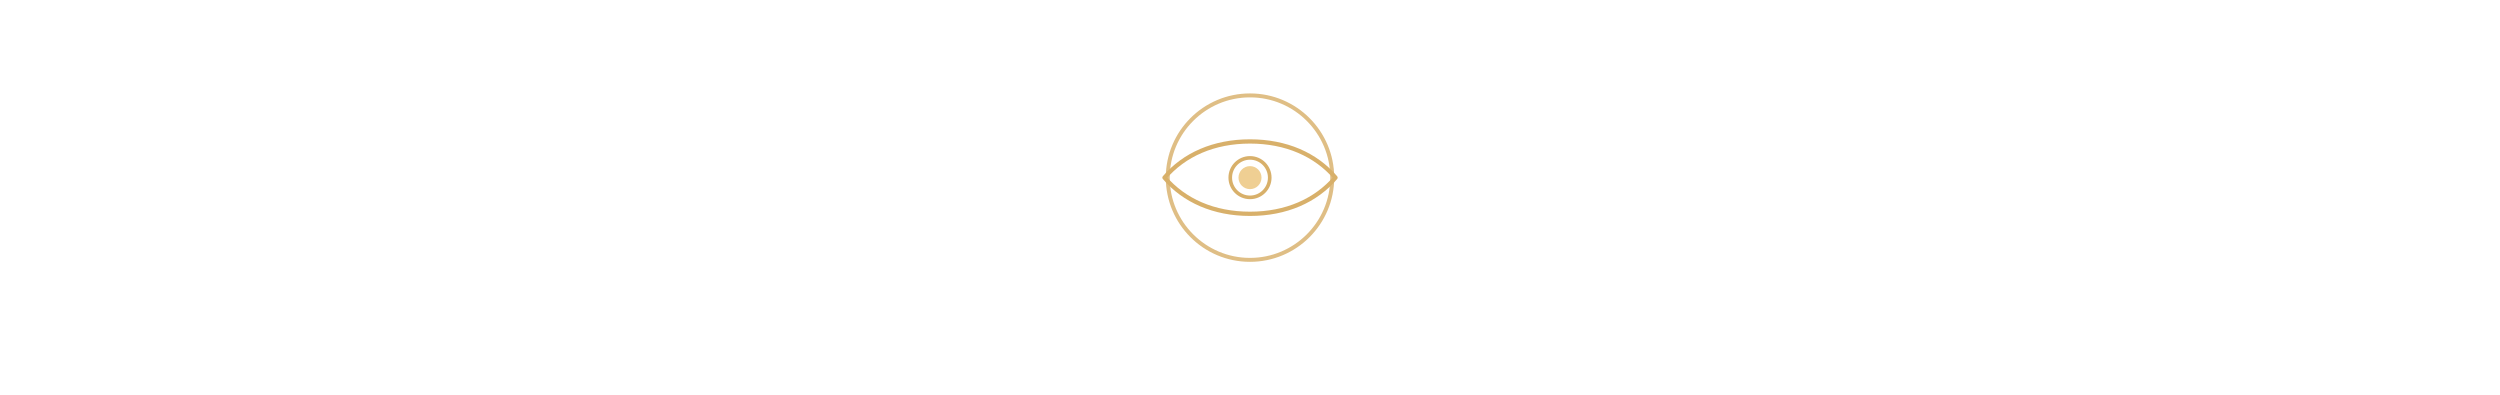
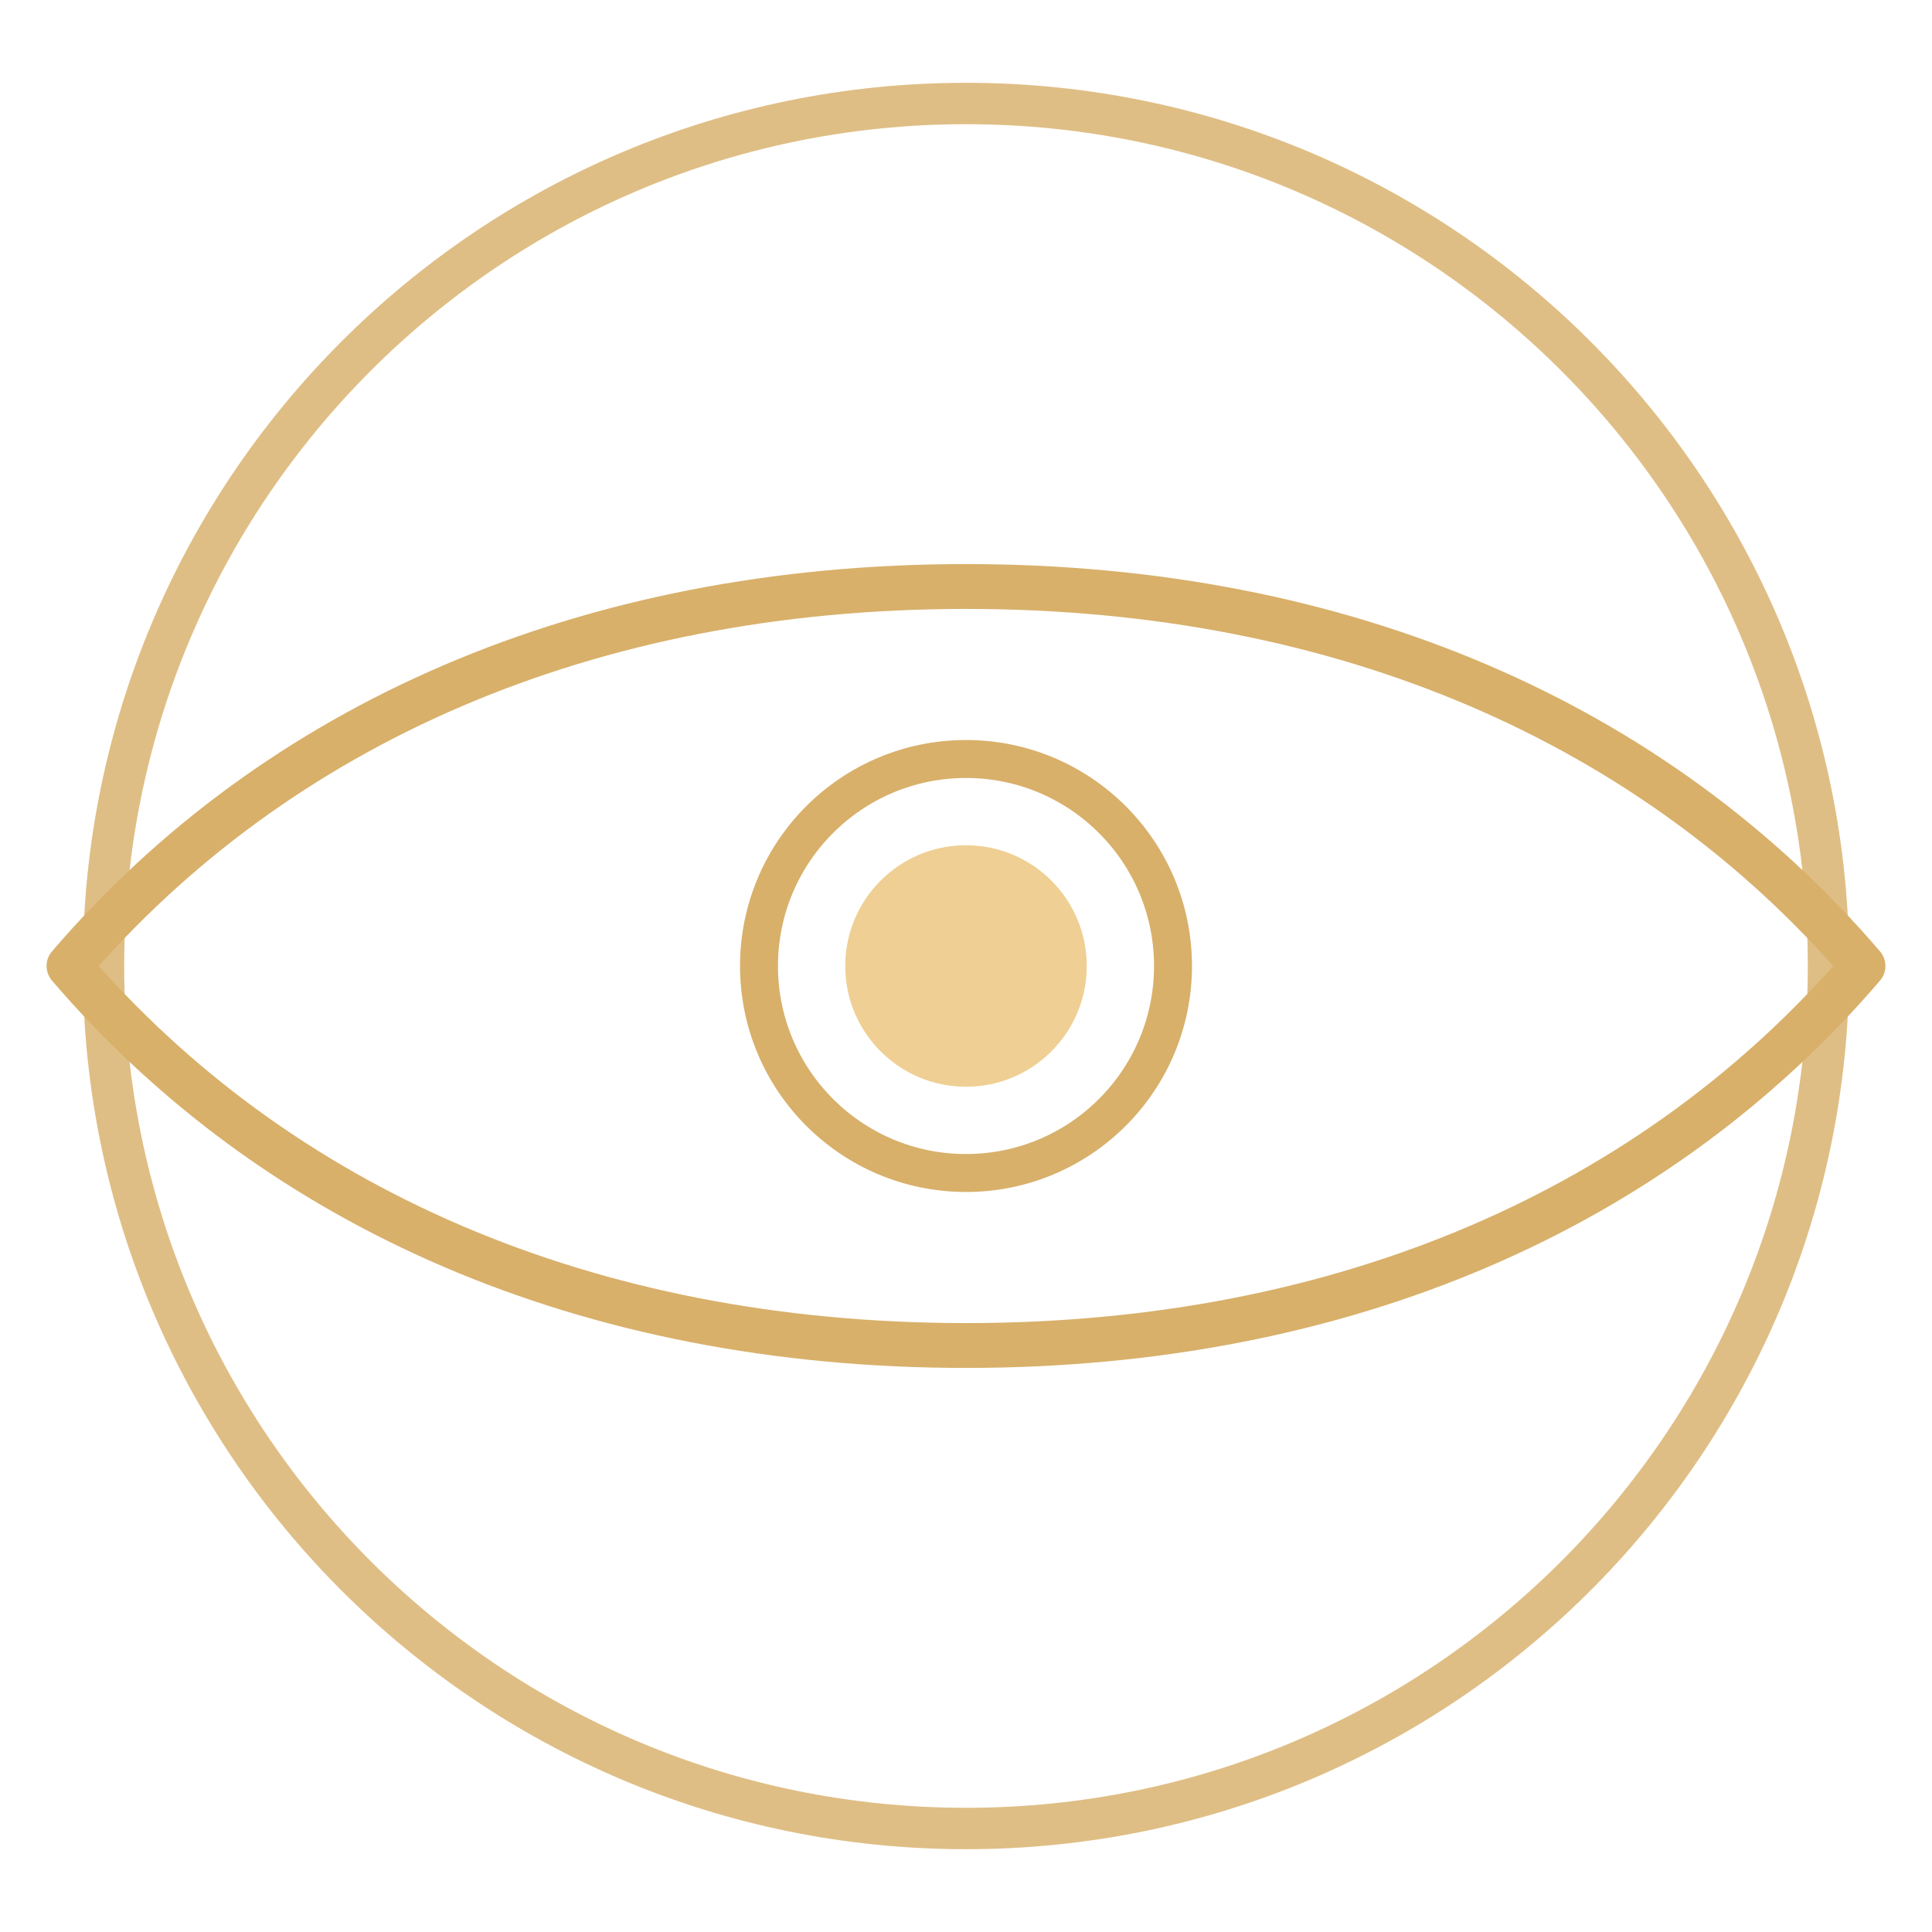
- <svg xmlns="http://www.w3.org/2000/svg" viewBox="0 0 760 120" fill="none">
+ <svg xmlns="http://www.w3.org/2000/svg" viewBox="352 26 56 56" fill="none">
  <g stroke="#d8b06a" stroke-linecap="round" stroke-linejoin="round">
    <circle cx="380" cy="54" r="3.5" fill="#efcf93" stroke-width="0" />
    <circle cx="380" cy="54" r="25" stroke-width="1.2" opacity="0.82" />
    <path d="M354 54c6-7 15-11 26-11s20 4 26 11c-6 7-15 11-26 11s-20-4-26-11Z" stroke-width="1.3" />
    <circle cx="380" cy="54" r="6" stroke-width="1.1" />
  </g>
</svg>
